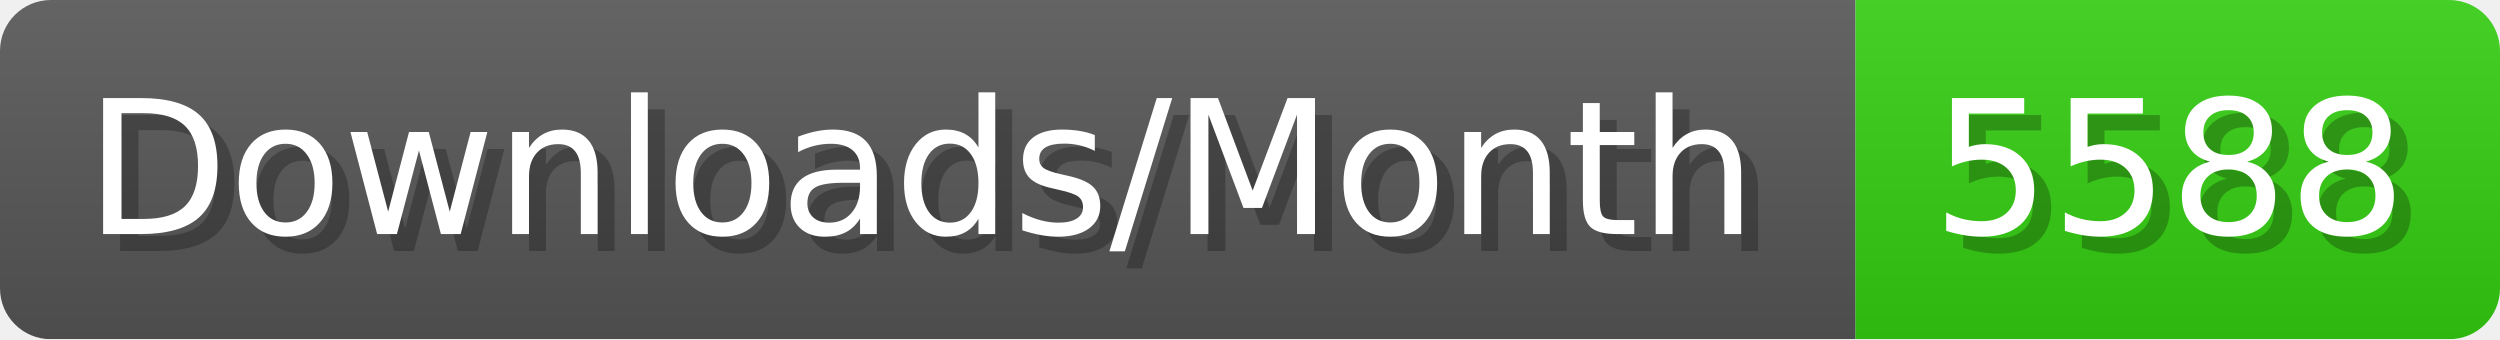
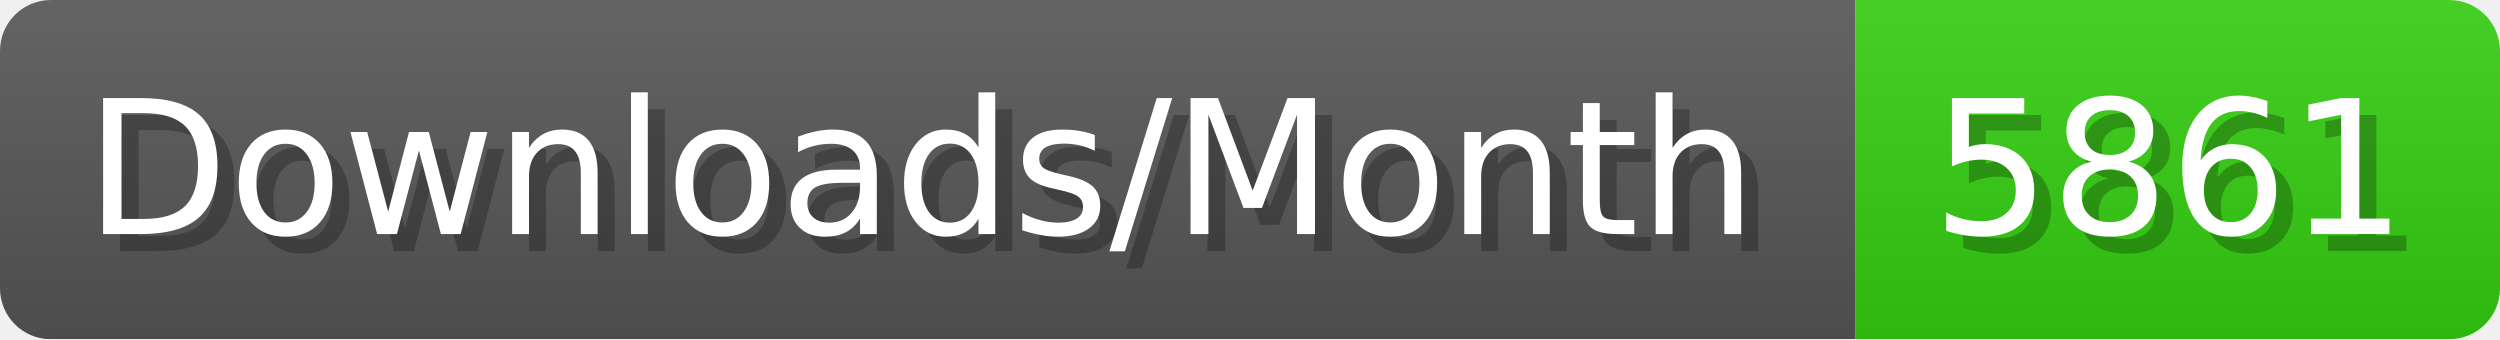
- <svg xmlns="http://www.w3.org/2000/svg" width="147.4" height="20" viewBox="0 0 1474 200" role="img" aria-label="Downloads/Month: 5588">
+ <svg xmlns="http://www.w3.org/2000/svg" width="147.4" height="20" viewBox="0 0 1474 200" role="img" aria-label="Downloads/Month: 5861">
  <linearGradient id="YlXUI" x2="0" y2="100%">
    <stop offset="0" stop-opacity=".1" stop-color="#EEE" />
    <stop offset="1" stop-opacity=".1" />
  </linearGradient>
  <mask id="JHhop">
    <rect width="1474" height="200" rx="30" fill="#FFF" />
  </mask>
  <g mask="url(#JHhop)">
    <rect width="1094" height="200" fill="#555" />
    <rect width="380" height="200" fill="#3C1" x="1094" />
    <rect width="1474" height="200" fill="url(#YlXUI)" />
  </g>
  <g aria-hidden="true" fill="#fff" text-anchor="start" font-family="Verdana,DejaVu Sans,sans-serif" font-size="110">
    <text x="60" y="148" textLength="994" fill="#000" opacity="0.25">Downloads/Month</text>
    <text x="50" y="138" textLength="994">Downloads/Month</text>
-     <text x="1149" y="148" textLength="280" fill="#000" opacity="0.25">5588</text>
-     <text x="1139" y="138" textLength="280">5588</text>
+     <text x="1149" y="148" textLength="280" fill="#000" opacity="0.25">5861</text>
+     <text x="1139" y="138" textLength="280">5861</text>
  </g>
</svg>
